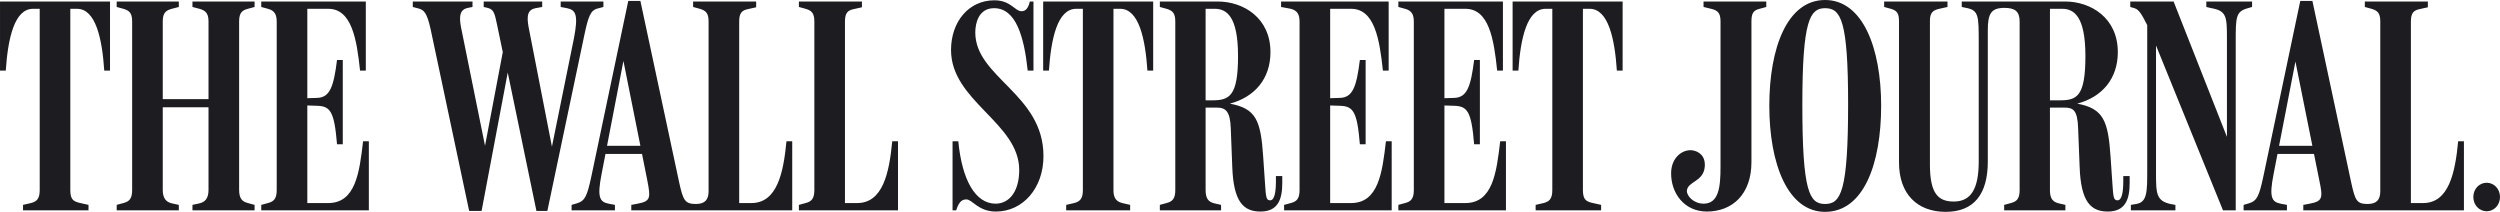
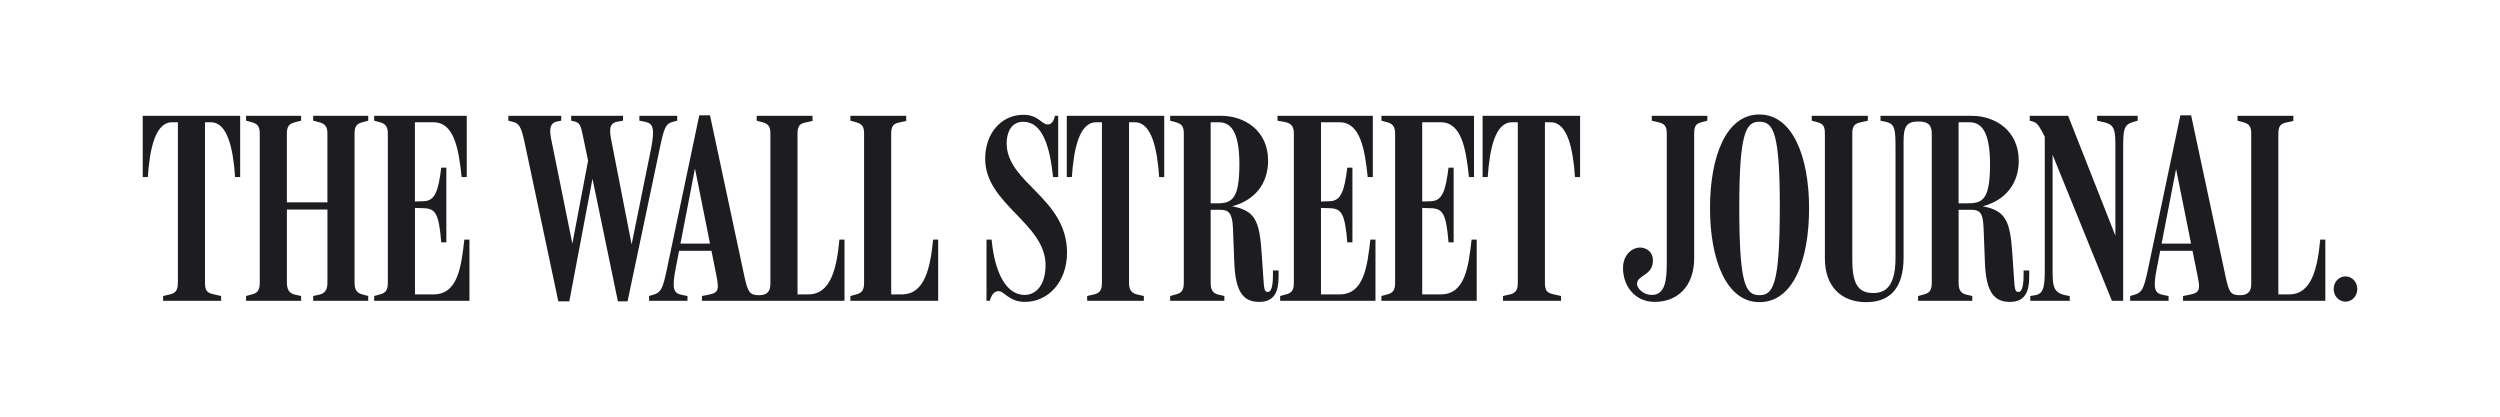
- <svg xmlns="http://www.w3.org/2000/svg" version="1.1" width="797.244" height="67.556" id="svg23413">
-   <defs id="defs23415" />
-   <g transform="translate(-67.09241,-701.4412)" id="layer1">
-     <path d="m 860.084,759.719 c -2.319,0 -4.253,1.934 -4.253,4.544 0,2.609 1.934,4.543 4.253,4.543 2.319,0 4.253,-1.934 4.253,-4.543 0,-2.61 -1.934,-4.544 -4.253,-4.544 m -153.863,8.795 19.521,0 0,-1.739 -2.124,-0.484 c -1.934,-0.484 -2.805,-1.546 -2.805,-4.254 l 0,-26.286 4.544,0 c 2.803,0 4.253,0.676 4.445,6.572 l 0.484,12.37 c 0.386,11.114 3.576,14.207 8.99,14.207 5.508,0 6.957,-3.77 6.957,-9.085 l 0,-2.224 -2.031,0 0,1.643 c 0,3.578 -0.481,6.09 -1.836,6.09 -1.255,0 -1.353,-0.966 -1.643,-5.412 l -0.579,-8.504 c -0.774,-11.405 -2.224,-15.367 -10.633,-16.915 8.023,-2.125 12.951,-8.021 12.951,-16.43 0,-10.921 -8.601,-16.14 -16.816,-16.14 l -32.956,0 0,1.74 1.836,0.386 c 3.479,0.774 3.576,2.61 3.576,10.439 l 0,38.465 c 0,8.602 -2.417,12.758 -7.928,12.758 -4.926,0 -7.634,-2.416 -7.634,-11.791 l 0,-45.714 c 0,-2.706 0.869,-3.479 2.995,-3.962 l 2.61,-0.58 0,-1.74 -20.198,0 0,1.74 2.124,0.58 c 1.934,0.58 2.61,1.354 2.61,4.059 l 0,44.941 c 0,10.148 5.896,15.754 14.885,15.754 8.988,0 13.432,-5.606 13.432,-16.044 l 0,-41.945 c 0,-5.219 1.065,-7.055 5.315,-7.055 3.384,0 4.835,1.16 4.835,4.349 l 0,53.735 c 0,2.708 -0.87,3.674 -2.804,4.157 l -2.126,0.58 0,1.739 z m 129.7,-60.211 c 0,-2.705 0.871,-3.575 2.803,-3.962 l 2.61,-0.58 0,-1.836 -20.102,0 0,1.74 2.126,0.58 c 1.934,0.58 2.803,1.354 2.803,4.059 l 0,54.124 c 0,2.609 -1.061,4.059 -4.06,4.059 -3.479,0 -3.962,-1.16 -5.218,-6.861 l -12.37,-57.892 -3.868,0 -11.789,56.055 c -1.355,6.281 -2.031,7.732 -4.641,8.505 l -1.644,0.484 0,1.739 13.821,0 0,-1.739 -2.029,-0.388 c -2.9,-0.58 -3.672,-2.125 -2.223,-9.471 l 6.959,-35.856 7.634,37.983 c 1.16,5.509 1.065,6.572 -3.092,7.345 l -2.029,0.388 0,1.739 51.222,0 0,-22.035 -1.836,0 c -0.966,10.148 -2.995,19.716 -11.21,19.716 l -3.868,0 0,-57.892 z m -30.154,42.235 0,-2.609 -13.047,0 -0.385,2.609 13.432,0 z m -53.929,-41.075 0,46.197 c 0,6.959 0,10.245 -3.479,10.825 l -1.74,0.29 0,1.739 14.206,0 0,-1.739 c -6.185,-0.87 -6.185,-2.996 -6.185,-10.535 l 0,-43.877 -2.319,-2.126 23.679,58.278 4.058,0 0,-53.735 c 0,-7.925 0,-9.665 3.868,-10.729 l 1.353,-0.386 0,-1.74 -14.595,0 0,1.74 1.644,0.386 c 4.929,0.87 4.929,2.804 4.929,10.149 l 0,33.633 0.968,-0.29 -17.976,-45.617 -13.821,0 0,1.74 1.353,0.386 c 1.549,0.484 2.417,2.224 4.06,5.412 m -31.025,-5.219 3.868,0 c 3.865,0 7.441,2.513 7.441,15.078 0,12.854 -2.705,14.11 -8.117,14.11 l -3.191,0 0,-29.188 z m -64.365,30.348 c 0,27.93 -2.32,31.894 -7.346,31.894 -5.025,0 -7.249,-3.964 -7.249,-31.701 0,-26.867 2.417,-30.734 7.249,-30.734 5.026,0 7.346,3.866 7.346,30.541 m 10.535,0.58 c 0,-18.46 -5.896,-33.73 -17.881,-33.73 -12.08,0 -17.784,15.27 -17.784,33.73 0,18.556 5.896,33.826 17.784,33.826 12.275,0 17.881,-15.27 17.881,-33.826 m -41.365,-26.869 c 0,-2.705 0.676,-3.575 2.607,-4.059 l 2.126,-0.58 0,-1.74 -20.005,0 0,1.74 2.415,0.58 c 1.933,0.484 2.998,1.16 2.998,3.962 l 0,46.487 c 0,6.475 -0.581,11.694 -5.412,11.694 -3.094,0 -5.412,-2.416 -5.315,-4.155 0.287,-2.998 5.315,-2.803 5.701,-7.636 0.29,-3.479 -1.934,-4.929 -3.962,-5.218 -2.996,-0.388 -6.668,2.125 -6.766,7.151 -0.098,6.475 4.156,12.371 11.405,12.371 8.023,0 14.209,-5.412 14.209,-15.755 l 0,-44.844 z m -322.804,0 c 0,-2.705 0.87,-3.575 2.803,-3.962 l 2.61,-0.58 0,-1.836 -20.102,0 0,1.74 2.126,0.58 c 1.933,0.58 2.803,1.354 2.803,4.059 l 0,54.124 c 0,2.609 -1.064,4.059 -4.06,4.059 -3.479,0 -4.059,-1.16 -5.315,-6.861 l -12.371,-57.892 -3.865,0 -11.791,56.055 c -1.353,6.281 -2.03,7.732 -4.639,8.505 l -1.644,0.484 0,1.739 13.821,0 0,-1.739 -2.03,-0.388 c -2.899,-0.58 -3.672,-2.125 -2.223,-9.471 l 6.959,-36.05 7.635,38.176 c 1.062,5.509 1.062,6.572 -3.092,7.345 l -2.03,0.388 0,1.739 51.32,0 0,-22.035 -1.836,0 c -0.966,10.148 -2.996,19.716 -11.211,19.716 l -3.866,0 0,-57.892 z m 269.065,-4.059 2.127,0 c 5.994,0 8.023,9.568 8.699,19.716 l 1.835,0 0,-22.036 -35.083,0 0,22.036 1.836,0 c 0.677,-10.149 2.708,-19.716 8.699,-19.716 l 2.126,0 0,57.794 c 0,2.708 -0.869,3.674 -2.803,4.157 l -2.513,0.58 0,1.739 20.876,0 0,-1.739 -2.998,-0.676 c -1.836,-0.484 -2.804,-1.064 -2.804,-4.061 l 0,-57.794 z m -44.166,30.83 2.995,0.098 c 4.35,0.096 5.605,1.74 6.478,12.275 l 1.835,0 0,-26.869 -1.835,0 c -1.065,8.409 -2.225,11.984 -6.38,12.081 l -3.092,0.096 0,-28.511 6.669,0 c 7.442,0 9.085,9.375 10.148,19.716 l 1.836,0 0,-22.036 -33.343,0 0,1.74 2.126,0.58 c 2.221,0.58 2.803,1.934 2.803,4.156 l 0,53.638 c 0,2.708 -0.869,3.674 -2.803,4.157 l -2.126,0.58 0,1.739 34.309,0 0,-22.035 -1.836,0 c -1.16,10.051 -2.416,19.716 -11.114,19.716 l -6.669,0 0,-31.121 z m -36.436,0 2.996,0.098 c 4.349,0.096 5.605,1.74 6.475,12.275 l 1.836,0 0,-26.869 -1.836,0 c -1.062,8.409 -2.223,11.984 -6.378,12.081 l -3.094,0.096 0,-28.511 6.669,0 c 7.442,0 9.085,9.568 10.148,19.716 l 1.836,0 0,-22.036 -34.309,0 0,1.74 3.092,0.58 c 2.223,0.58 2.803,1.934 2.803,4.156 l 0,53.638 c 0,2.708 -0.87,3.674 -2.803,4.157 l -2.126,0.58 0,1.739 34.309,0 0,-22.035 -1.835,0 c -1.16,10.051 -2.417,19.716 -11.115,19.716 l -6.669,0 0,-31.121 z m -39.722,-30.83 2.9,0 c 3.865,0 7.441,2.513 7.441,15.078 0,12.66 -2.705,14.11 -8.117,14.11 l -2.224,0 0,-29.188 z m -14.594,64.27 19.524,0 0,-1.739 -2.127,-0.484 c -1.933,-0.484 -2.803,-1.546 -2.803,-4.254 l 0,-26.286 3.576,0 c 2.803,0 4.253,1.16 4.446,6.572 l 0.482,12.37 c 0.388,11.114 3.576,14.207 8.989,14.207 5.509,0 6.957,-3.77 6.957,-9.085 l 0,-2.224 -2.029,0 0,1.643 c 0,3.578 -0.482,6.09 -1.836,6.09 -1.256,0 -1.354,-0.966 -1.643,-5.412 l -0.581,-8.504 c -0.772,-11.695 -2.319,-15.367 -10.63,-16.915 8.021,-2.125 12.95,-8.021 12.95,-16.43 0,-10.921 -8.601,-16.14 -16.816,-16.14 l -18.46,0 0,1.74 2.126,0.58 c 1.934,0.58 2.803,1.354 2.803,4.059 l 0,53.735 c 0,2.708 -0.869,3.674 -2.803,4.157 l -2.126,0.58 0,1.739 z m -14.786,-64.27 2.126,0 c 5.991,0 8.021,9.568 8.699,19.716 l 1.835,0 0,-22.036 -35.083,0 0,22.036 1.836,0 c 0.676,-10.149 2.706,-19.716 8.699,-19.716 l 2.126,0 0,57.794 c 0,2.708 -0.871,3.674 -2.803,4.157 l -2.514,0.58 0,1.739 20.392,0 0,-1.739 -2.513,-0.58 c -2.513,-0.58 -2.803,-2.513 -2.803,-4.157 l 0,-57.794 z m -22.326,46.97 c 0,-19.812 -21.745,-25.031 -21.745,-39.431 0,-3.092 1.16,-7.732 5.991,-7.732 6.959,0 9.569,8.989 10.729,19.91 l 1.836,0 0,-22.036 -1.16,0 c -0.484,2.126 -1.354,3.094 -2.609,3.094 -2.224,0 -3.384,-3.48 -8.699,-3.48 -8.215,0 -13.821,6.862 -13.821,15.85 0,16.334 21.746,23.195 21.746,38.273 0,6.861 -3.19,10.727 -7.539,10.727 -6.475,0 -10.727,-7.634 -11.887,-19.909 l -1.836,0 0,22.035 1.16,0 c 0.966,-3.189 2.223,-3.479 3.285,-3.479 1.837,0 3.77,3.866 9.375,3.866 8.602,0 15.174,-7.441 15.174,-17.688 m -63.304,-42.911 c 0,-2.705 0.87,-3.575 2.803,-3.962 l 2.61,-0.58 0,-1.836 -20.102,0 0,1.74 2.126,0.58 c 1.933,0.58 2.803,1.354 2.803,4.059 l 0,53.735 c 0,2.708 -0.87,3.674 -2.803,4.157 l -2.126,0.58 0,1.739 31.604,0 0,-22.035 -1.837,0 c -0.965,10.148 -2.995,19.716 -11.21,19.716 l -3.866,0 0,-57.892 z m -63.981,42.235 0,-2.609 -13.046,0 -0.388,2.609 13.434,0 z m -55.861,18.17 3.962,0 8.988,-47.55 -1.353,0 9.857,47.55 3.48,0 11.791,-56.055 c 1.256,-5.896 1.933,-7.925 4.253,-8.506 l 1.836,-0.482 0,-1.74 -13.627,0 0,1.74 2.03,0.386 c 2.899,0.58 3.575,2.32 2.223,9.471 l -7.635,37.596 1.16,0 -7.732,-39.625 c -0.774,-3.77 -1.256,-6.862 1.934,-7.442 l 2.125,-0.386 0,-1.74 -18.652,0 0,1.74 1.256,0.29 c 1.934,0.482 2.224,1.644 2.996,5.316 l 2.996,14.4 -0.58,-8.699 -6.669,35.18 0.87,0 -7.829,-38.659 c -0.87,-3.962 -1.16,-6.959 1.933,-7.539 l 1.451,-0.29 0,-1.74 -19.04,0 0,1.74 1.836,0.482 c 1.739,0.484 2.706,1.354 3.866,6.669 l 12.274,57.892 z m -51.61,-33.634 2.996,0.098 c 4.349,0.096 5.605,1.74 6.475,12.275 l 1.836,0 0,-26.869 -1.836,0 c -1.062,8.409 -2.223,11.984 -6.379,12.081 l -3.092,0.096 0,-28.511 6.669,0 c 7.441,0 9.085,9.568 10.148,19.716 l 1.836,0 0,-22.036 -33.343,0 0,1.74 2.126,0.58 c 2.223,0.58 2.803,1.934 2.803,4.156 l 0,53.638 c 0,2.708 -0.87,3.674 -2.803,4.157 l -2.126,0.58 0,1.739 34.31,0 0,-22.035 -1.837,0 c -1.159,10.051 -2.415,19.716 -11.114,19.716 l -6.669,0 0,-31.121 z m -60.791,33.44 19.812,0 0,-1.739 -2.223,-0.484 c -1.74,-0.386 -2.9,-1.546 -2.9,-4.254 l 0,-26.383 14.594,0 0,26.383 c 0,2.708 -1.159,3.868 -2.899,4.254 l -2.223,0.484 0,1.739 19.812,0 0,-1.739 -2.126,-0.58 c -1.933,-0.484 -2.804,-1.548 -2.804,-4.253 l 0,-53.64 c 0,-2.705 0.871,-3.575 2.804,-4.059 l 2.126,-0.58 0,-1.74 -19.812,0 0,1.74 2.223,0.58 c 1.643,0.484 2.899,1.16 2.899,3.962 l 0,24.839 -14.594,0 0,-24.839 c 0,-2.706 1.064,-3.479 2.9,-3.962 l 2.223,-0.58 0,-1.74 -19.812,0 0,1.74 2.126,0.58 c 1.934,0.58 2.803,1.354 2.803,4.059 l 0,53.735 c 0,2.708 -0.869,3.674 -2.803,4.157 l -2.126,0.58 0,1.739 z m -14.787,-64.27 2.127,0 c 5.991,0 8.021,9.568 8.697,19.716 l 1.836,0 0,-22.036 -35.082,0 0,22.036 1.836,0 c 0.676,-10.149 2.706,-19.716 8.697,-19.716 l 2.126,0 0,57.794 c 0,2.708 -0.869,3.674 -2.803,4.157 l -2.513,0.58 0,1.739 20.876,0 0,-1.739 -2.996,-0.676 c -1.836,-0.484 -2.804,-1.064 -2.804,-4.061 l 0,-57.794 z" id="path13406" style="fill:#1c1c21;fill-opacity:1;fill-rule:nonzero;stroke:none" />
-   </g>
+ <svg xmlns="http://www.w3.org/2000/svg" shape-rendering="geometricPrecision" text-rendering="geometricPrecision" viewBox="0 0 900 150">
+   <path fill="#1c1c21" d="M844.37 99.5c-2.32 0-4.25 1.93-4.25 4.54 0 2.61 1.93 4.55 4.25 4.55s4.25-1.94 4.25-4.55c0-2.6-1.93-4.54-4.25-4.54m-153.86 8.8h19.52v-1.74l-2.13-.49c-1.93-.48-2.8-1.54-2.8-4.25V75.53h4.54c2.8 0 4.26.68 4.45 6.57l.48 12.37c.39 11.12 3.58 14.21 9 14.21 5.5 0 6.95-3.77 6.95-9.08v-2.23h-2.03v1.65c0 3.57-.48 6.09-1.84 6.09-1.25 0-1.35-.97-1.64-5.42l-.58-8.5c-.77-11.4-2.22-15.37-10.63-16.92 8.02-2.12 12.95-8.02 12.95-16.43 0-10.92-8.6-16.14-16.82-16.14h-32.95v1.74l1.83.4c3.48.76 3.58 2.6 3.58 10.43v38.46c0 8.6-2.42 12.76-7.93 12.76-4.92 0-7.63-2.41-7.63-11.79V48c0-2.7.87-3.48 3-3.97l2.6-.58V41.7h-20.2v1.74l2.13.58c1.93.58 2.6 1.36 2.6 4.06v44.94c0 10.15 5.9 15.76 14.9 15.76 8.98 0 13.43-5.6 13.43-16.05V50.8c0-5.22 1.06-7.06 5.31-7.06 3.39 0 4.84 1.16 4.84 4.35v53.74c0 2.7-.87 3.67-2.8 4.16l-2.13.58v1.73Zm129.7-60.22c0-2.7.87-3.57 2.8-3.96l2.6-.58V41.7h-20.1v1.74l2.13.58c1.94.58 2.8 1.36 2.8 4.06v54.13c0 2.6-1.06 4.06-4.05 4.06-3.48 0-3.97-1.16-5.22-6.87L788.8 41.51h-3.87l-11.79 56.06c-1.35 6.28-2.03 7.73-4.64 8.5l-1.64.49v1.73h13.82v-1.73l-2.03-.4c-2.9-.57-3.67-2.12-2.22-9.46l6.96-35.86 7.63 37.98c1.16 5.51 1.06 6.58-3.1 7.35l-2.02.39v1.73h51.22V86.26h-1.84c-.96 10.15-3 19.72-11.2 19.72h-3.87v-57.9Zm-30.16 42.24V87.7h-13.04l-.39 2.6h13.43Zm-53.93-41.08v46.2c0 6.96 0 10.25-3.47 10.83l-1.74.29v1.73h14.2v-1.73c-6.18-.87-6.18-3-6.18-10.54V52.14l-2.32-2.12 23.68 58.27h4.05V54.56c0-7.93 0-9.67 3.87-10.73l1.35-.39V41.7h-14.6v1.74l1.65.4c4.93.86 4.93 2.8 4.93 10.14V87.6l.97-.29-17.98-45.62h-13.82v1.74l1.35.4c1.55.47 2.42 2.21 4.06 5.4m-31.02-5.22h3.87c3.86 0 7.44 2.52 7.44 15.08 0 12.86-2.7 14.11-8.12 14.11h-3.2V44.02Zm-64.37 30.35c0 27.93-2.32 31.9-7.34 31.9-5.03 0-7.25-3.97-7.25-31.7 0-26.87 2.42-30.74 7.25-30.74 5.02 0 7.34 3.87 7.34 30.54m10.54.58c0-18.46-5.9-33.73-17.88-33.73-12.08 0-17.79 15.27-17.79 33.73 0 18.56 5.9 33.83 17.79 33.83 12.27 0 17.88-15.27 17.88-33.83M609.9 48.08c0-2.7.68-3.57 2.61-4.06l2.13-.58V41.7h-20v1.74l2.4.58c1.94.49 3 1.16 3 3.97v46.48c0 6.48-.58 11.7-5.4 11.7-3.1 0-5.42-2.42-5.32-4.16.29-3 5.31-2.8 5.7-7.63.29-3.48-1.93-4.93-3.96-5.22-3-.39-6.67 2.12-6.77 7.15-.1 6.48 4.16 12.37 11.4 12.37 8.03 0 14.21-5.41 14.21-15.75V48.08Zm-322.8 0c0-2.7.87-3.57 2.8-3.96l2.61-.58V41.7h-20.1v1.74l2.13.58c1.93.58 2.8 1.36 2.8 4.06v54.13c0 2.6-1.06 4.06-4.06 4.06-3.48 0-4.06-1.16-5.32-6.87L255.6 41.51h-3.86l-11.8 56.06c-1.35 6.28-2.02 7.73-4.63 8.5l-1.65.49v1.73h13.83v-1.73l-2.03-.4c-2.9-.57-3.68-2.12-2.23-9.46l6.96-36.05 7.64 38.17c1.06 5.51 1.06 6.58-3.1 7.35l-2.03.39v1.73h51.32V86.26h-1.83c-.97 10.15-3 19.72-11.21 19.72h-3.87v-57.9Zm269.07-4.06h2.12c6 0 8.03 9.57 8.7 19.72h1.84V41.7h-35.09v22.04h1.84c.68-10.15 2.7-19.72 8.7-19.72h2.13v57.8c0 2.7-.87 3.67-2.8 4.16l-2.52.58v1.73h20.88v-1.73l-3-.68c-1.84-.48-2.8-1.06-2.8-4.06v-57.8ZM512 74.85l3 .1c4.34.1 5.6 1.74 6.47 12.28h1.84V60.36h-1.84c-1.06 8.4-2.22 11.98-6.38 12.08l-3.1.1V44.02h6.68c7.44 0 9.08 9.38 10.15 19.72h1.83V41.7h-33.34v1.74l2.13.58c2.22.58 2.8 1.94 2.8 4.16v53.64c0 2.7-.87 3.67-2.8 4.16l-2.13.58v1.73h34.3V86.26h-1.83c-1.16 10.05-2.41 19.72-11.11 19.72H512V74.85Zm-36.44 0 3 .1c4.35.1 5.6 1.74 6.47 12.28h1.84V60.36h-1.84c-1.06 8.4-2.22 11.98-6.37 12.08l-3.1.1V44.02h6.67c7.44 0 9.09 9.57 10.15 19.72h1.84V41.7H459.9v1.74l3.09.58c2.22.58 2.8 1.94 2.8 4.16v53.64c0 2.7-.87 3.67-2.8 4.16l-2.13.58v1.73h34.31V86.26h-1.83c-1.16 10.05-2.42 19.72-11.12 19.72h-6.67V74.85Zm-39.72-30.83h2.9c3.87 0 7.44 2.52 7.44 15.08 0 12.66-2.7 14.11-8.12 14.11h-2.22V44.02Zm-14.6 64.27h19.53v-1.73l-2.13-.49c-1.93-.48-2.8-1.54-2.8-4.25V75.53h3.58c2.8 0 4.25 1.16 4.44 6.57l.49 12.37c.38 11.12 3.57 14.21 8.98 14.21 5.51 0 6.96-3.77 6.96-9.08v-2.23h-2.03v1.65c0 3.57-.48 6.09-1.83 6.09-1.26 0-1.36-.97-1.65-5.42l-.58-8.5c-.77-11.7-2.32-15.37-10.63-16.92 8.02-2.12 12.95-8.02 12.95-16.43 0-10.92-8.6-16.14-16.81-16.14h-18.46v1.74l2.12.58c1.94.58 2.8 1.36 2.8 4.06v53.74c0 2.7-.86 3.67-2.8 4.16l-2.12.58v1.73Zm-14.78-64.27h2.13c5.99 0 8.02 9.57 8.7 19.72h1.83V41.7h-35.08v22.04h1.83c.68-10.15 2.71-19.72 8.7-19.72h2.13v57.8c0 2.7-.87 3.67-2.8 4.16l-2.52.58v1.73h20.4v-1.73l-2.52-.58c-2.5-.58-2.8-2.52-2.8-4.16v-57.8ZM384.13 91c0-19.8-21.74-25.03-21.74-39.43 0-3.09 1.16-7.73 6-7.73 6.95 0 9.56 8.99 10.72 19.91h1.84V41.7h-1.16c-.49 2.13-1.36 3.1-2.61 3.1-2.23 0-3.39-3.48-8.7-3.48-8.22 0-13.82 6.86-13.82 15.85 0 16.33 21.74 23.2 21.74 38.27 0 6.86-3.19 10.73-7.54 10.73-6.47 0-10.72-7.64-11.88-19.91h-1.84v22.03h1.16c.97-3.18 2.22-3.47 3.29-3.47 1.83 0 3.77 3.86 9.37 3.86 8.6 0 15.17-7.44 15.17-17.69m-63.3-42.9c0-2.71.87-3.58 2.8-3.97l2.61-.58V41.7h-20.1v1.74l2.13.58c1.93.58 2.8 1.36 2.8 4.06v53.74c0 2.7-.87 3.67-2.8 4.16l-2.13.58v1.73h31.6V86.26h-1.83c-.97 10.15-3 19.72-11.21 19.72h-3.87v-57.9Zm-63.98 42.23V87.7H243.8l-.38 2.6h13.43Zm-55.86 18.17h3.96l8.99-47.55h-1.35l9.85 47.55h3.48l11.8-56.06c1.25-5.9 1.93-7.92 4.25-8.5l1.83-.49V41.7h-13.62v1.74l2.03.4c2.9.57 3.57 2.31 2.22 9.46l-7.64 37.6h1.16l-7.73-39.63c-.77-3.77-1.26-6.86 1.93-7.44l2.13-.39V41.7h-18.65v1.74l1.25.3c1.94.48 2.23 1.64 3 5.31l3 14.4-.58-8.7-6.67 35.18h.87l-7.83-38.66c-.87-3.96-1.16-6.96 1.93-7.54l1.45-.29V41.7h-19.04v1.74l1.84.49c1.74.48 2.7 1.35 3.86 6.67L201 108.49Zm-51.61-33.64 3 .1c4.34.1 5.6 1.74 6.47 12.28h1.84V60.36h-1.84c-1.06 8.4-2.22 11.98-6.38 12.08l-3.1.1V44.02h6.68c7.44 0 9.08 9.57 10.14 19.72h1.84V41.7H134.7v1.74l2.12.58c2.23.58 2.8 1.94 2.8 4.16v53.64c0 2.7-.86 3.67-2.8 4.16l-2.12.58v1.73H169V86.26h-1.83c-1.16 10.05-2.41 19.72-11.11 19.72h-6.67V74.85Zm-60.8 33.44h19.82v-1.73l-2.22-.49c-1.74-.38-2.9-1.54-2.9-4.25V75.44h14.6v26.38c0 2.7-1.17 3.87-2.9 4.25l-2.23.49v1.73h19.81v-1.73l-2.12-.58c-1.94-.49-2.8-1.55-2.8-4.26V48.08c0-2.7.86-3.57 2.8-4.06l2.12-.58V41.7h-19.81v1.74l2.22.58c1.64.49 2.9 1.16 2.9 3.97v24.84h-14.6V47.99c0-2.7 1.07-3.48 2.9-3.97l2.23-.58V41.7H88.59v1.74l2.12.58c1.94.58 2.8 1.36 2.8 4.06v53.74c0 2.7-.86 3.67-2.8 4.16l-2.12.58v1.73ZM73.8 44.02h2.13c5.99 0 8.02 9.57 8.7 19.72h1.83V41.7H51.38v22.04h1.83c.68-10.15 2.71-19.72 8.7-19.72h2.13v57.8c0 2.7-.87 3.67-2.8 4.16l-2.52.58v1.73H79.6v-1.73l-3-.68c-1.83-.48-2.8-1.06-2.8-4.06v-57.8Z" />
</svg>
